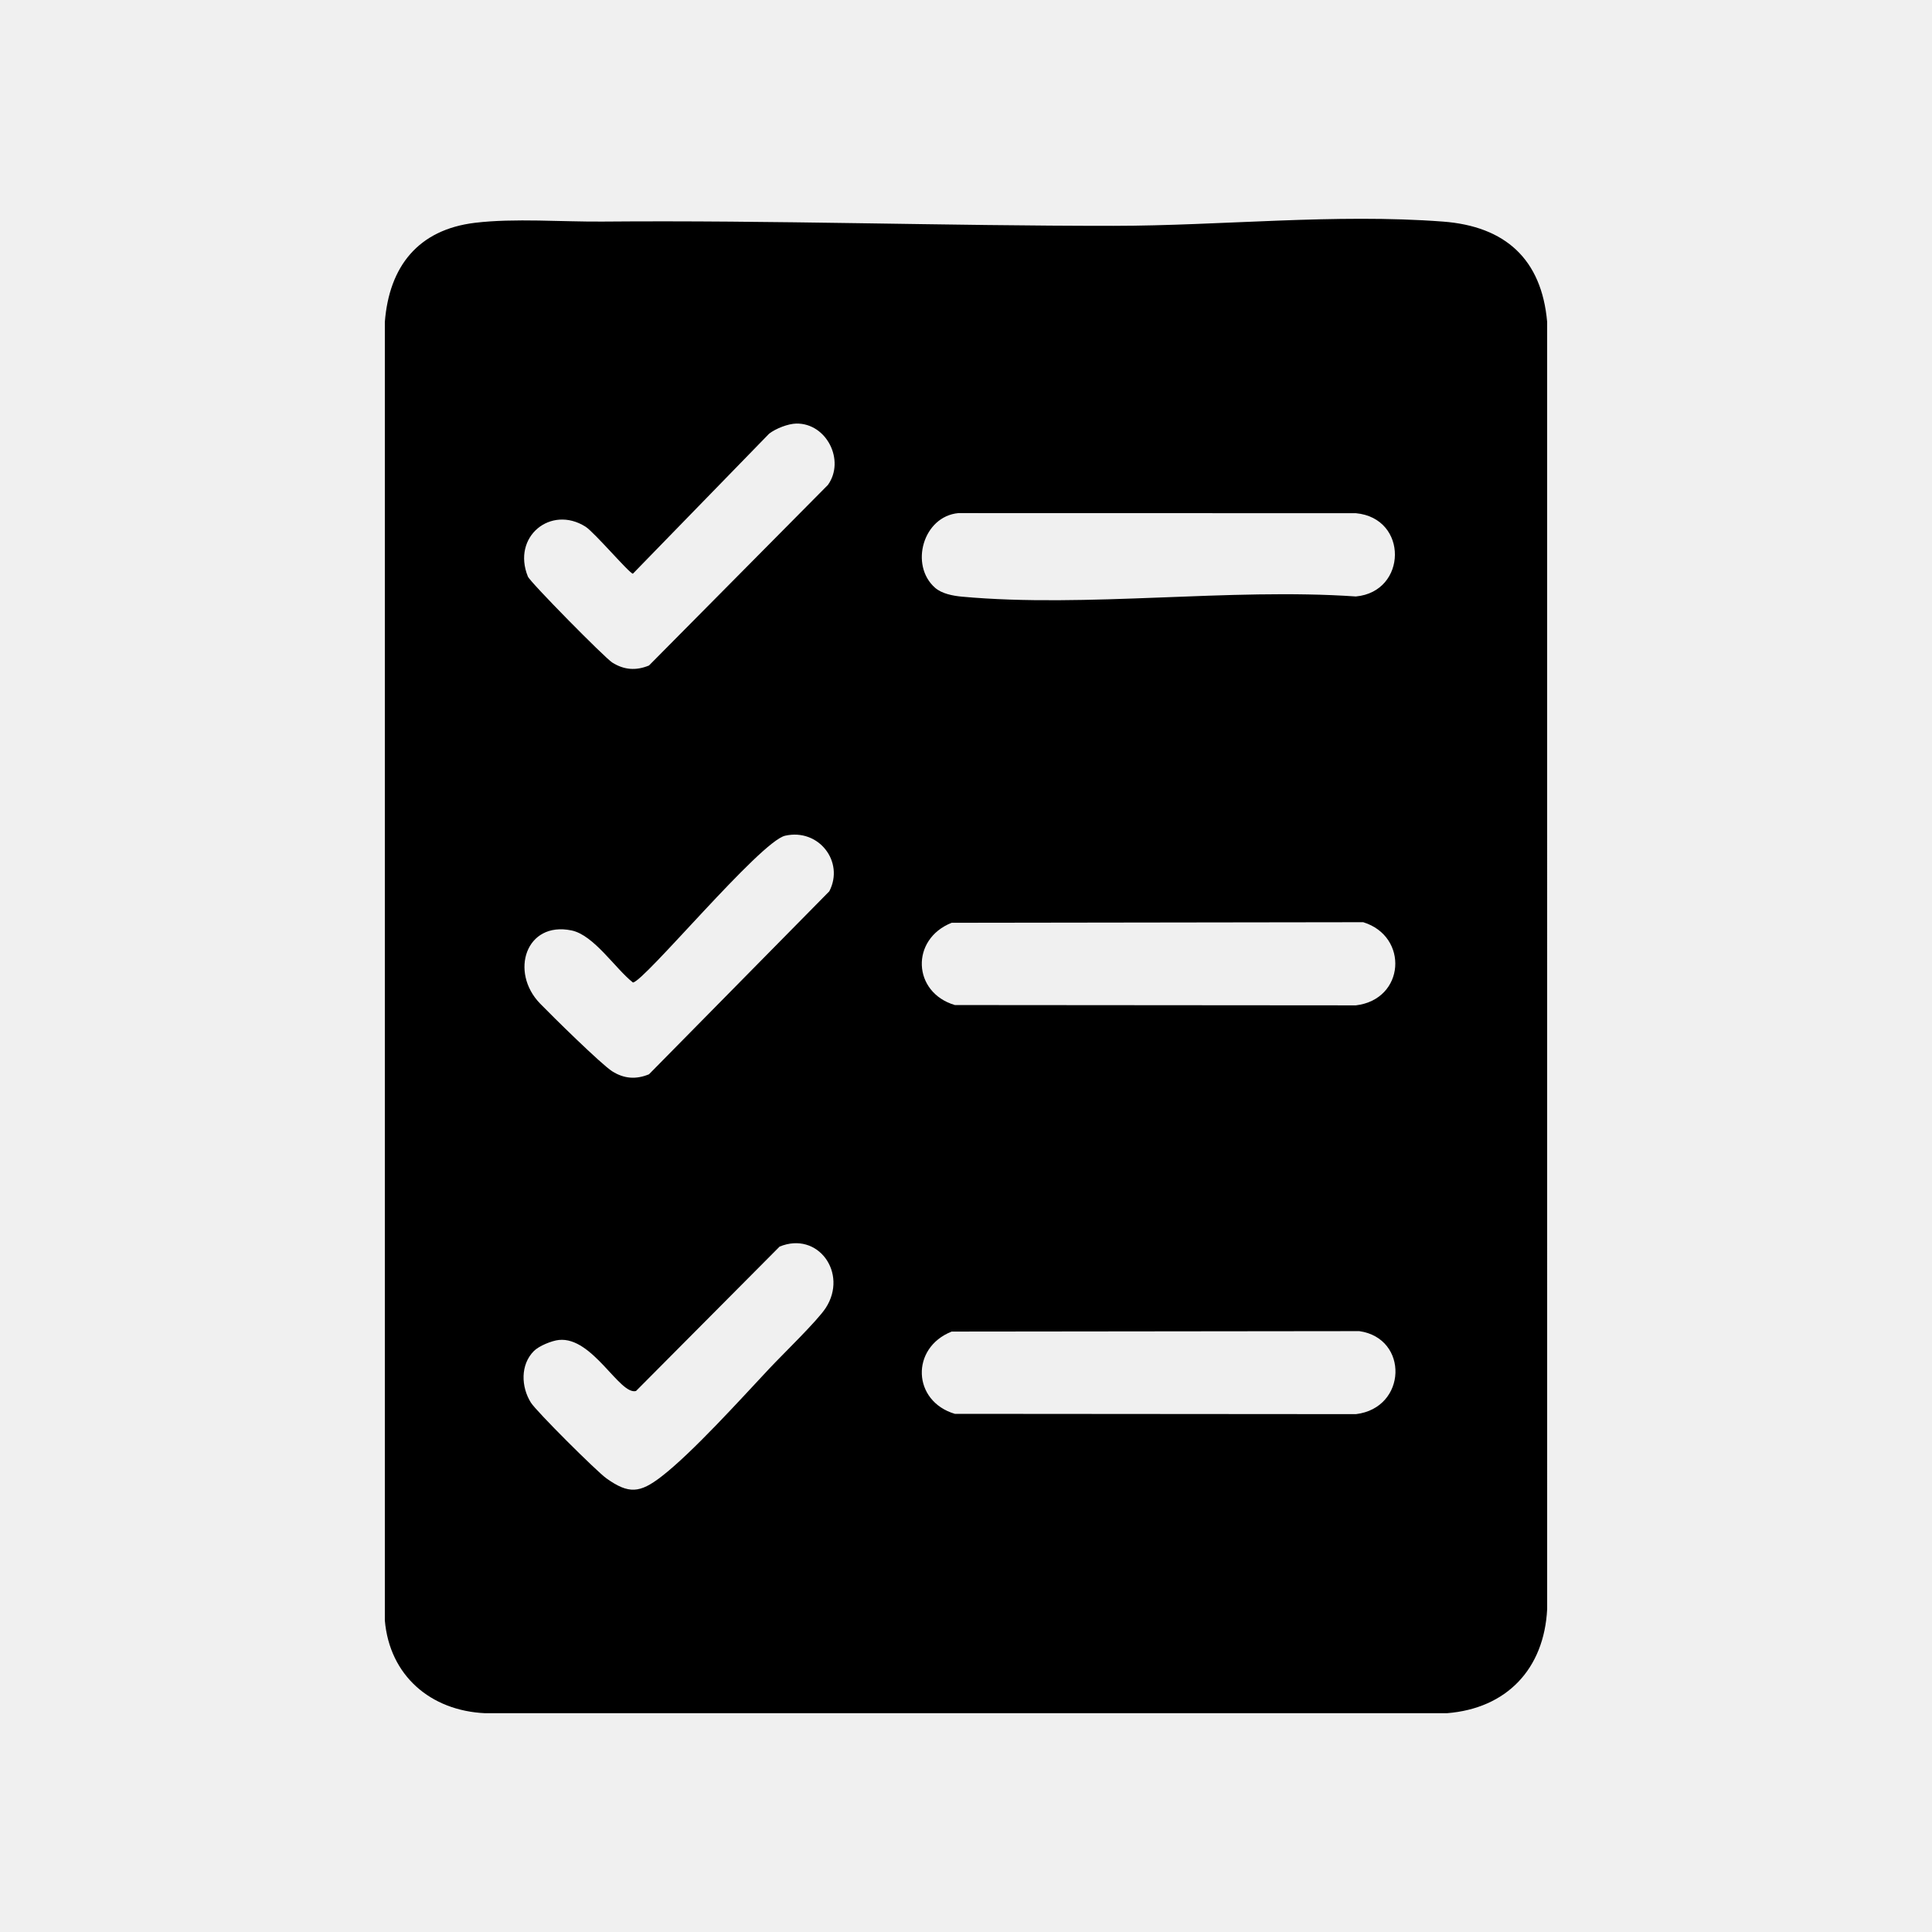
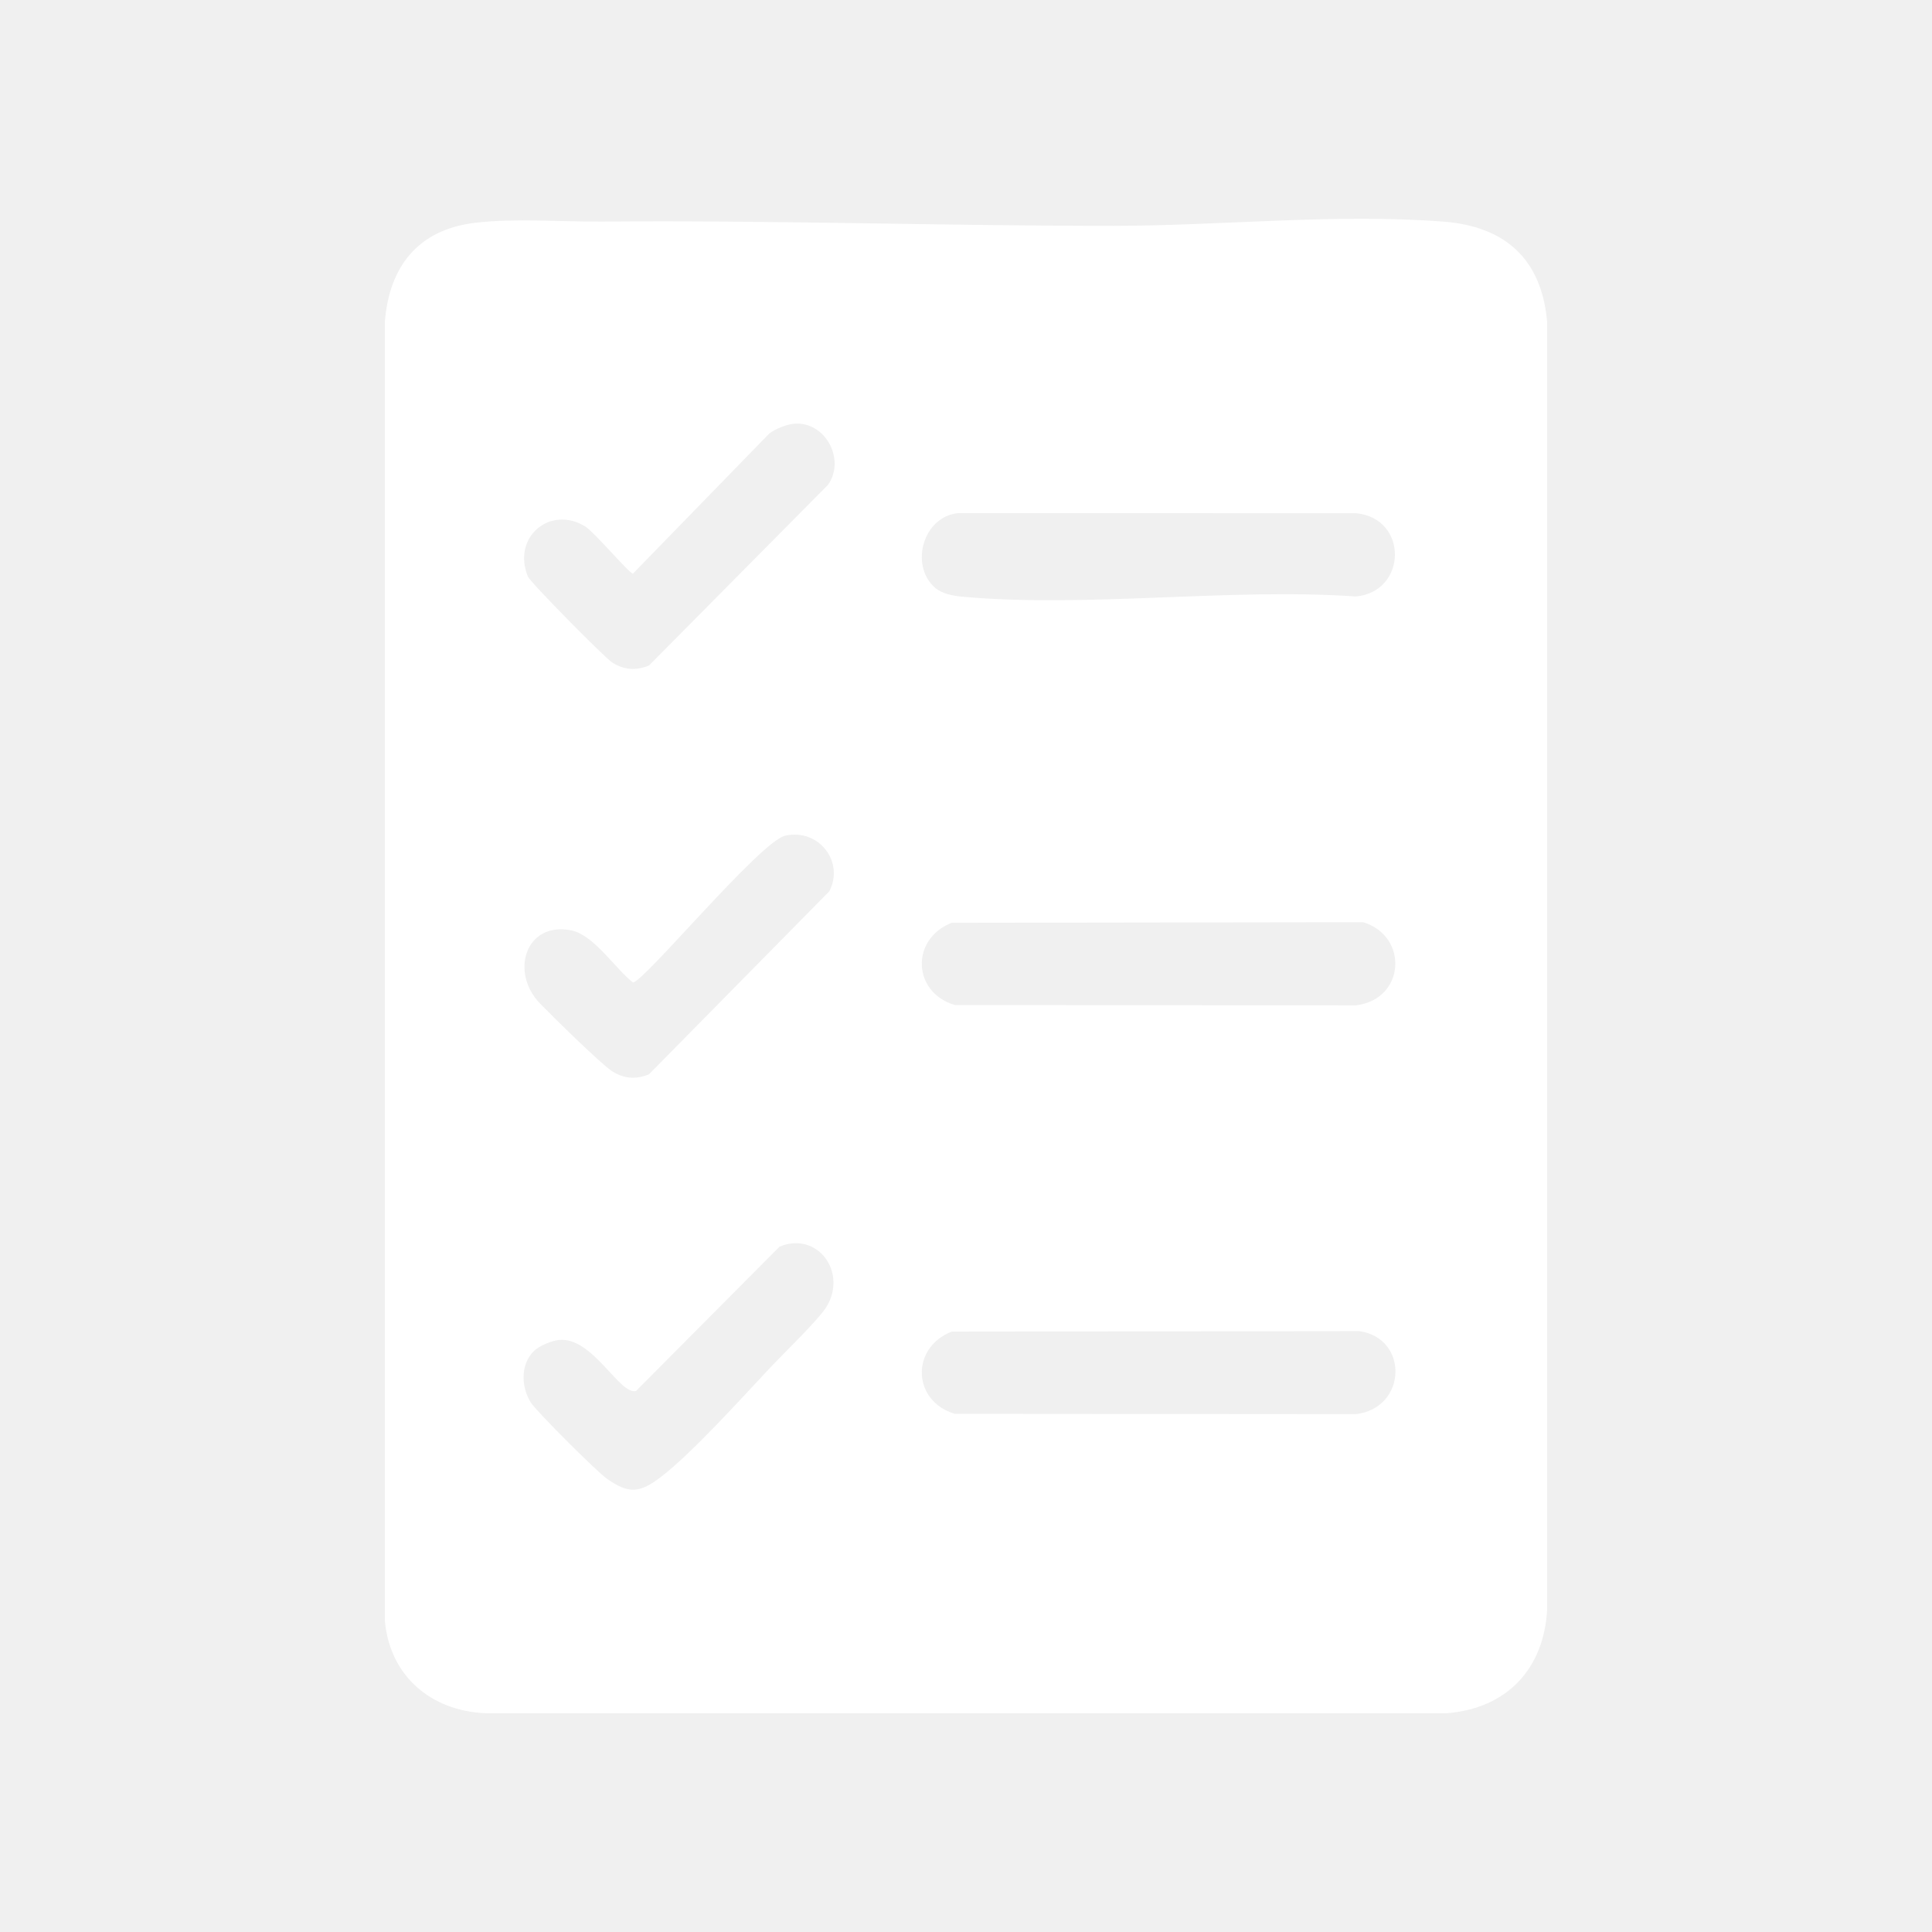
- <svg xmlns="http://www.w3.org/2000/svg" id="a" viewBox="0 0 1000 1000">
+ <svg xmlns="http://www.w3.org/2000/svg" id="a" viewBox="0 0 1000 1000" fill="#fff">
  <path d="M245.851,115.32c20.322-2.449,45.359-.454,65.984-.633,88.048-.761,176.989,2.253,264.569,2.207,55.852-.03,114.503-6.447,170.525-2.198,32.132,2.437,51.013,19.368,53.871,51.924l.006,666.266c-1.569,30.964-20.941,51.429-51.924,53.871H251.112c-28.31-1.283-49.452-19.514-51.917-48.001V166.621c2.26-28.72,17.242-47.756,46.657-51.301ZM412.177,219.237c-4.23.07-10.598,2.543-14.074,5.232l-70.513,72.472c-1.73,0-19.948-21.461-24.578-24.367-17.893-11.231-38.185,5.156-29.778,25.861,1.173,2.888,39.789,42.053,43.669,44.494,6.118,3.849,12.281,4.305,19.009,1.538l92.623-93.476c9.036-12.665-.691-32.013-16.357-31.754ZM483.948,304.201c3.534,3.127,9.353,4.21,13.991,4.634,64.641,5.899,138.249-4.623,203.851-.106,26.605-2.42,27.304-40.565,0-43.099l-205.755-.045c-18.207,1.69-25.336,26.893-12.087,38.616ZM406.375,432.567c-12.931,2.934-73.302,75.964-78.785,75.964-9.182-7.253-20.214-24.572-31.802-26.949-23.612-4.845-32.055,21.529-16.271,37.833,6.151,6.354,31.775,31.575,37.385,35.104,6.118,3.849,12.28,4.306,19.009,1.538l93.335-94.718c7.956-15.319-5.512-32.711-22.871-28.772ZM492.572,477.632c-21.415,8.505-20.299,36.079,1.659,42.578l207.605.157c25.445-3.063,27.458-35.731,3.762-43.035l-213.026.301ZM276.345,699.279c-7.103,7.107-6.624,18.613-1.573,26.686,2.89,4.618,34.1,35.677,39.114,39.244,11.597,8.251,17.318,7.646,28.443-.925,15.981-12.312,41.163-40.224,55.818-55.855,6.928-7.389,24.945-24.787,29.269-31.464,11.652-17.995-4.038-39.893-23.903-31.727l-74.316,74.743c-8.51,2.242-22.477-28.226-39.898-26.422-3.71.384-10.29,3.054-12.954,5.72ZM492.572,689.222c-21.415,8.505-20.299,36.079,1.659,42.578l207.605.157c26.482-3.187,27.46-39.311,1.735-42.968l-211,.234Z" />
</svg>
